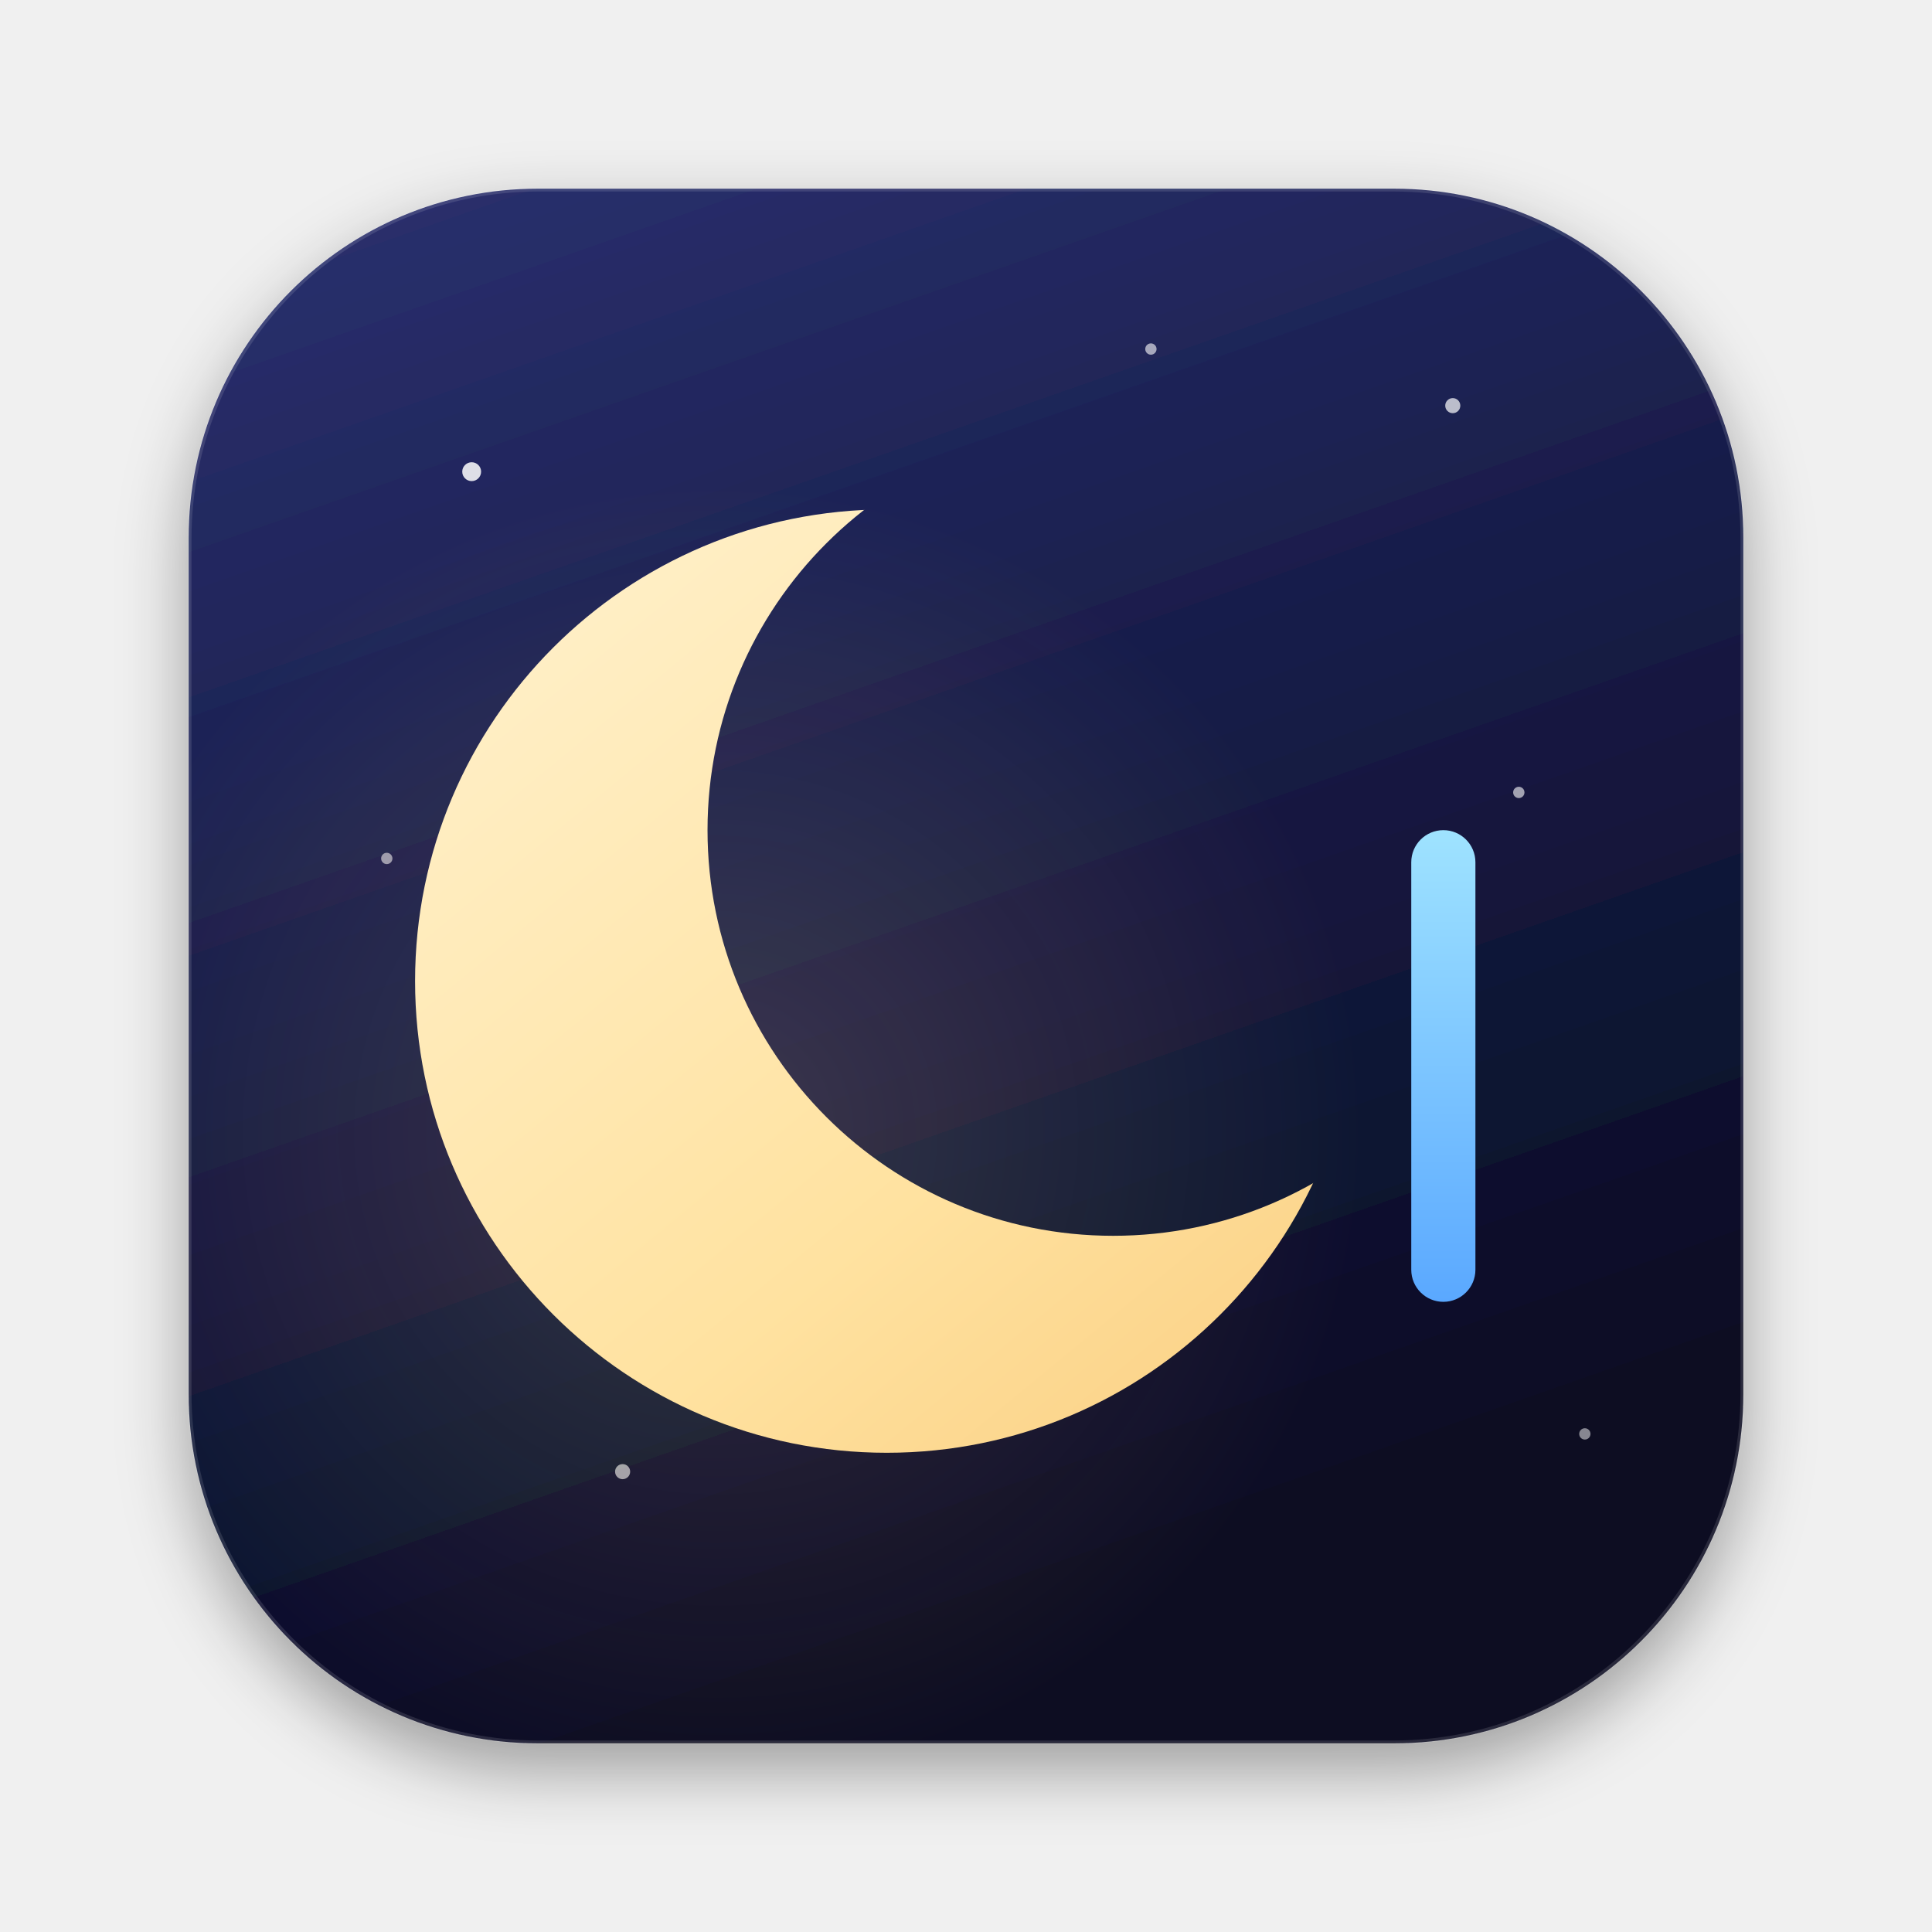
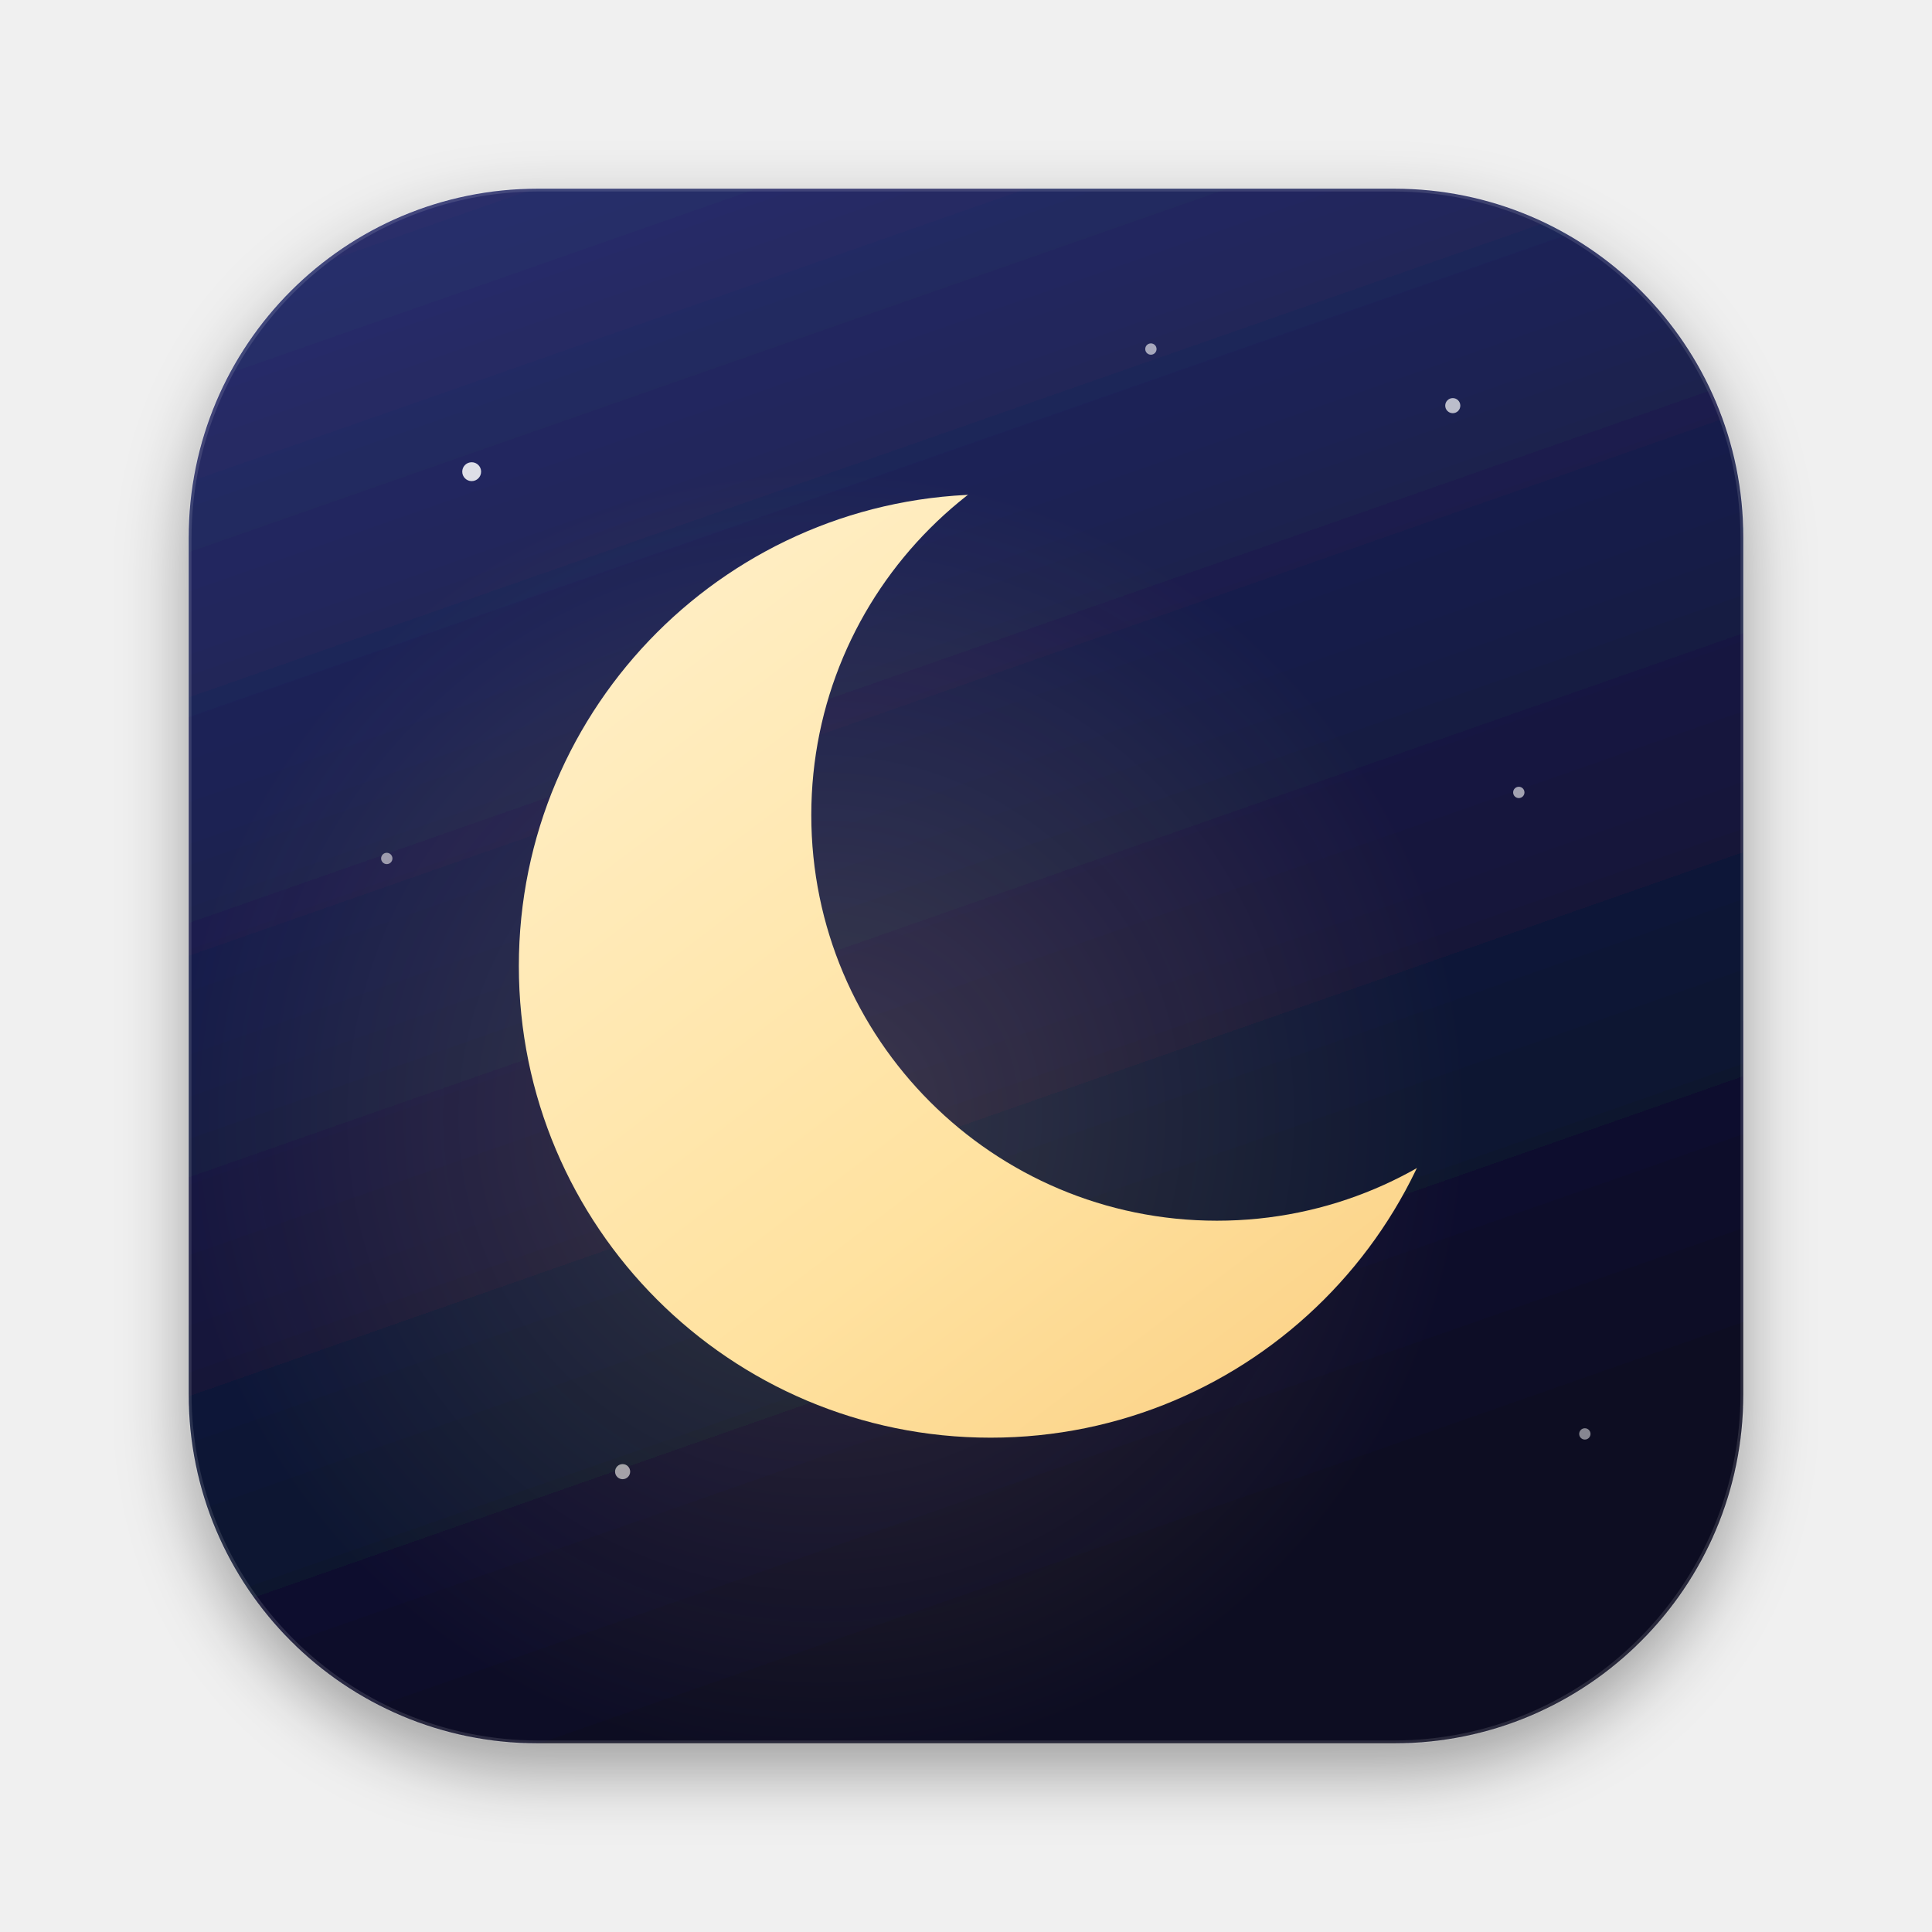
<svg xmlns="http://www.w3.org/2000/svg" width="1024" height="1024" viewBox="0 0 1024 1024">
  <defs>
    <linearGradient id="sky" x1="0" y1="0" x2="0.35" y2="1">
      <stop offset="0" stop-color="#2b3170" />
      <stop offset="0.55" stop-color="#151a43" />
      <stop offset="1" stop-color="#0a0c22" />
    </linearGradient>
    <radialGradient id="halo" cx="0.5" cy="0.5" r="0.5">
      <stop offset="0" stop-color="#ffe7a8" stop-opacity="0.16" />
      <stop offset="0.7" stop-color="#ffd27a" stop-opacity="0.05" />
      <stop offset="1" stop-color="#ffd27a" stop-opacity="0" />
    </radialGradient>
    <linearGradient id="moon" x1="0.15" y1="0.1" x2="0.85" y2="0.95">
      <stop offset="0" stop-color="#fff8e1" />
      <stop offset="0.55" stop-color="#ffe2a0" />
      <stop offset="1" stop-color="#f4b860" />
-     </linearGradient>
-     <linearGradient id="caret" x1="0" y1="0" x2="0" y2="1">
-       <stop offset="0" stop-color="#9fe3ff" />
-       <stop offset="1" stop-color="#5aa8ff" />
    </linearGradient>
    <mask id="crescent">
      <rect width="1024" height="1024" fill="black" />
      <circle cx="470" cy="520" r="250" fill="white" />
      <circle cx="590" cy="440" r="215" fill="black" />
    </mask>
    <clipPath id="tile">
      <rect x="100" y="100" width="824" height="824" rx="185" ry="185" />
    </clipPath>
    <filter id="shadow" x="-10%" y="-10%" width="120%" height="125%">
      <feDropShadow dx="0" dy="14" stdDeviation="18" flood-color="#000" flood-opacity="0.35" />
    </filter>
  </defs>
  <g filter="url(#shadow)">
    <rect x="100" y="100" width="824" height="824" rx="185" ry="185" fill="url(#sky)" />
  </g>
  <g clip-path="url(#tile)">
    <g fill="#ffffff">
      <circle cx="250" cy="250" r="5" opacity="0.85" />
      <circle cx="770" cy="215" r="4" opacity="0.7" />
      <circle cx="805" cy="420" r="3" opacity="0.6" />
      <circle cx="205" cy="455" r="3" opacity="0.55" />
      <circle cx="330" cy="780" r="4" opacity="0.6" />
      <circle cx="840" cy="760" r="3" opacity="0.5" />
      <circle cx="610" cy="185" r="3" opacity="0.6" />
    </g>
-     <circle cx="380" cy="600" r="340" fill="url(#halo)" />
-     <rect x="0" y="0" width="1024" height="1024" fill="url(#moon)" mask="url(#crescent)" />
-     <rect x="748" y="440" width="34" height="250" rx="17" fill="url(#caret)" />
+     <g transform="translate(55 -8)">
+       <circle cx="380" cy="600" r="340" fill="url(#halo)" />
+       <rect x="-60" y="0" width="1100" height="1024" fill="url(#moon)" mask="url(#crescent)" />
+     </g>
  </g>
  <rect x="100.5" y="100.5" width="823" height="823" rx="185" ry="185" fill="none" stroke="#ffffff" stroke-opacity="0.12" stroke-width="2" />
</svg>
